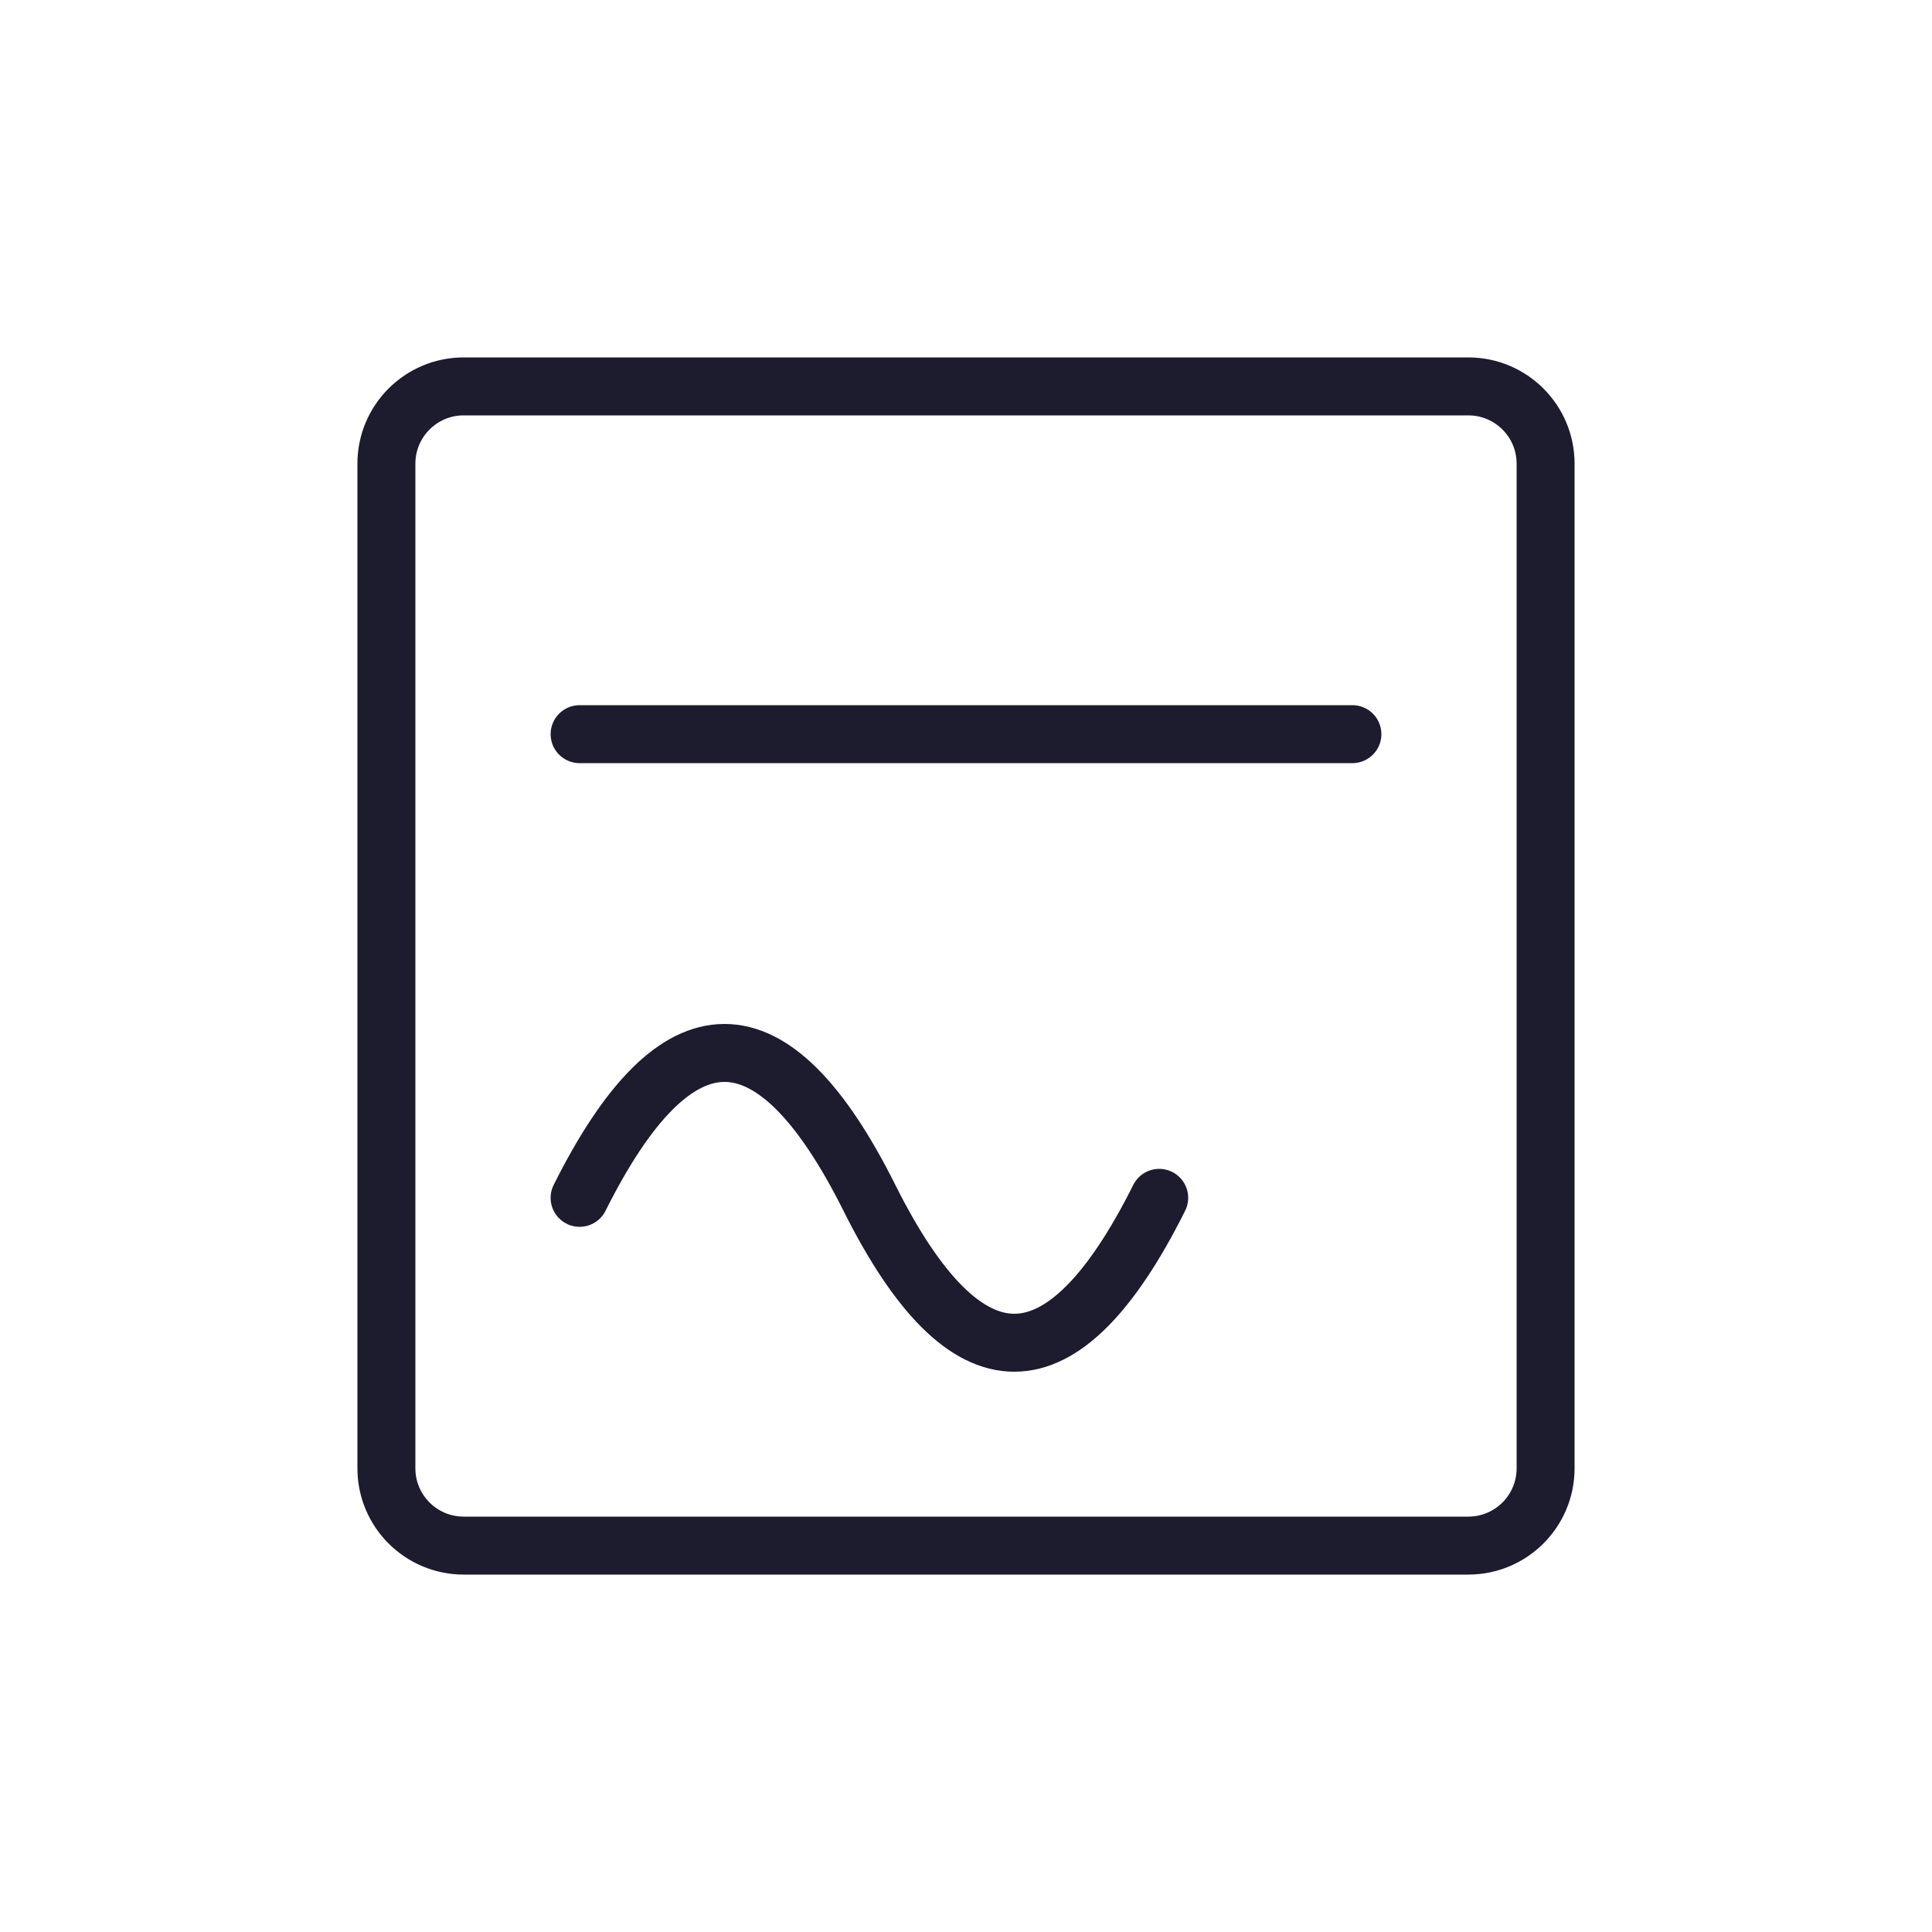
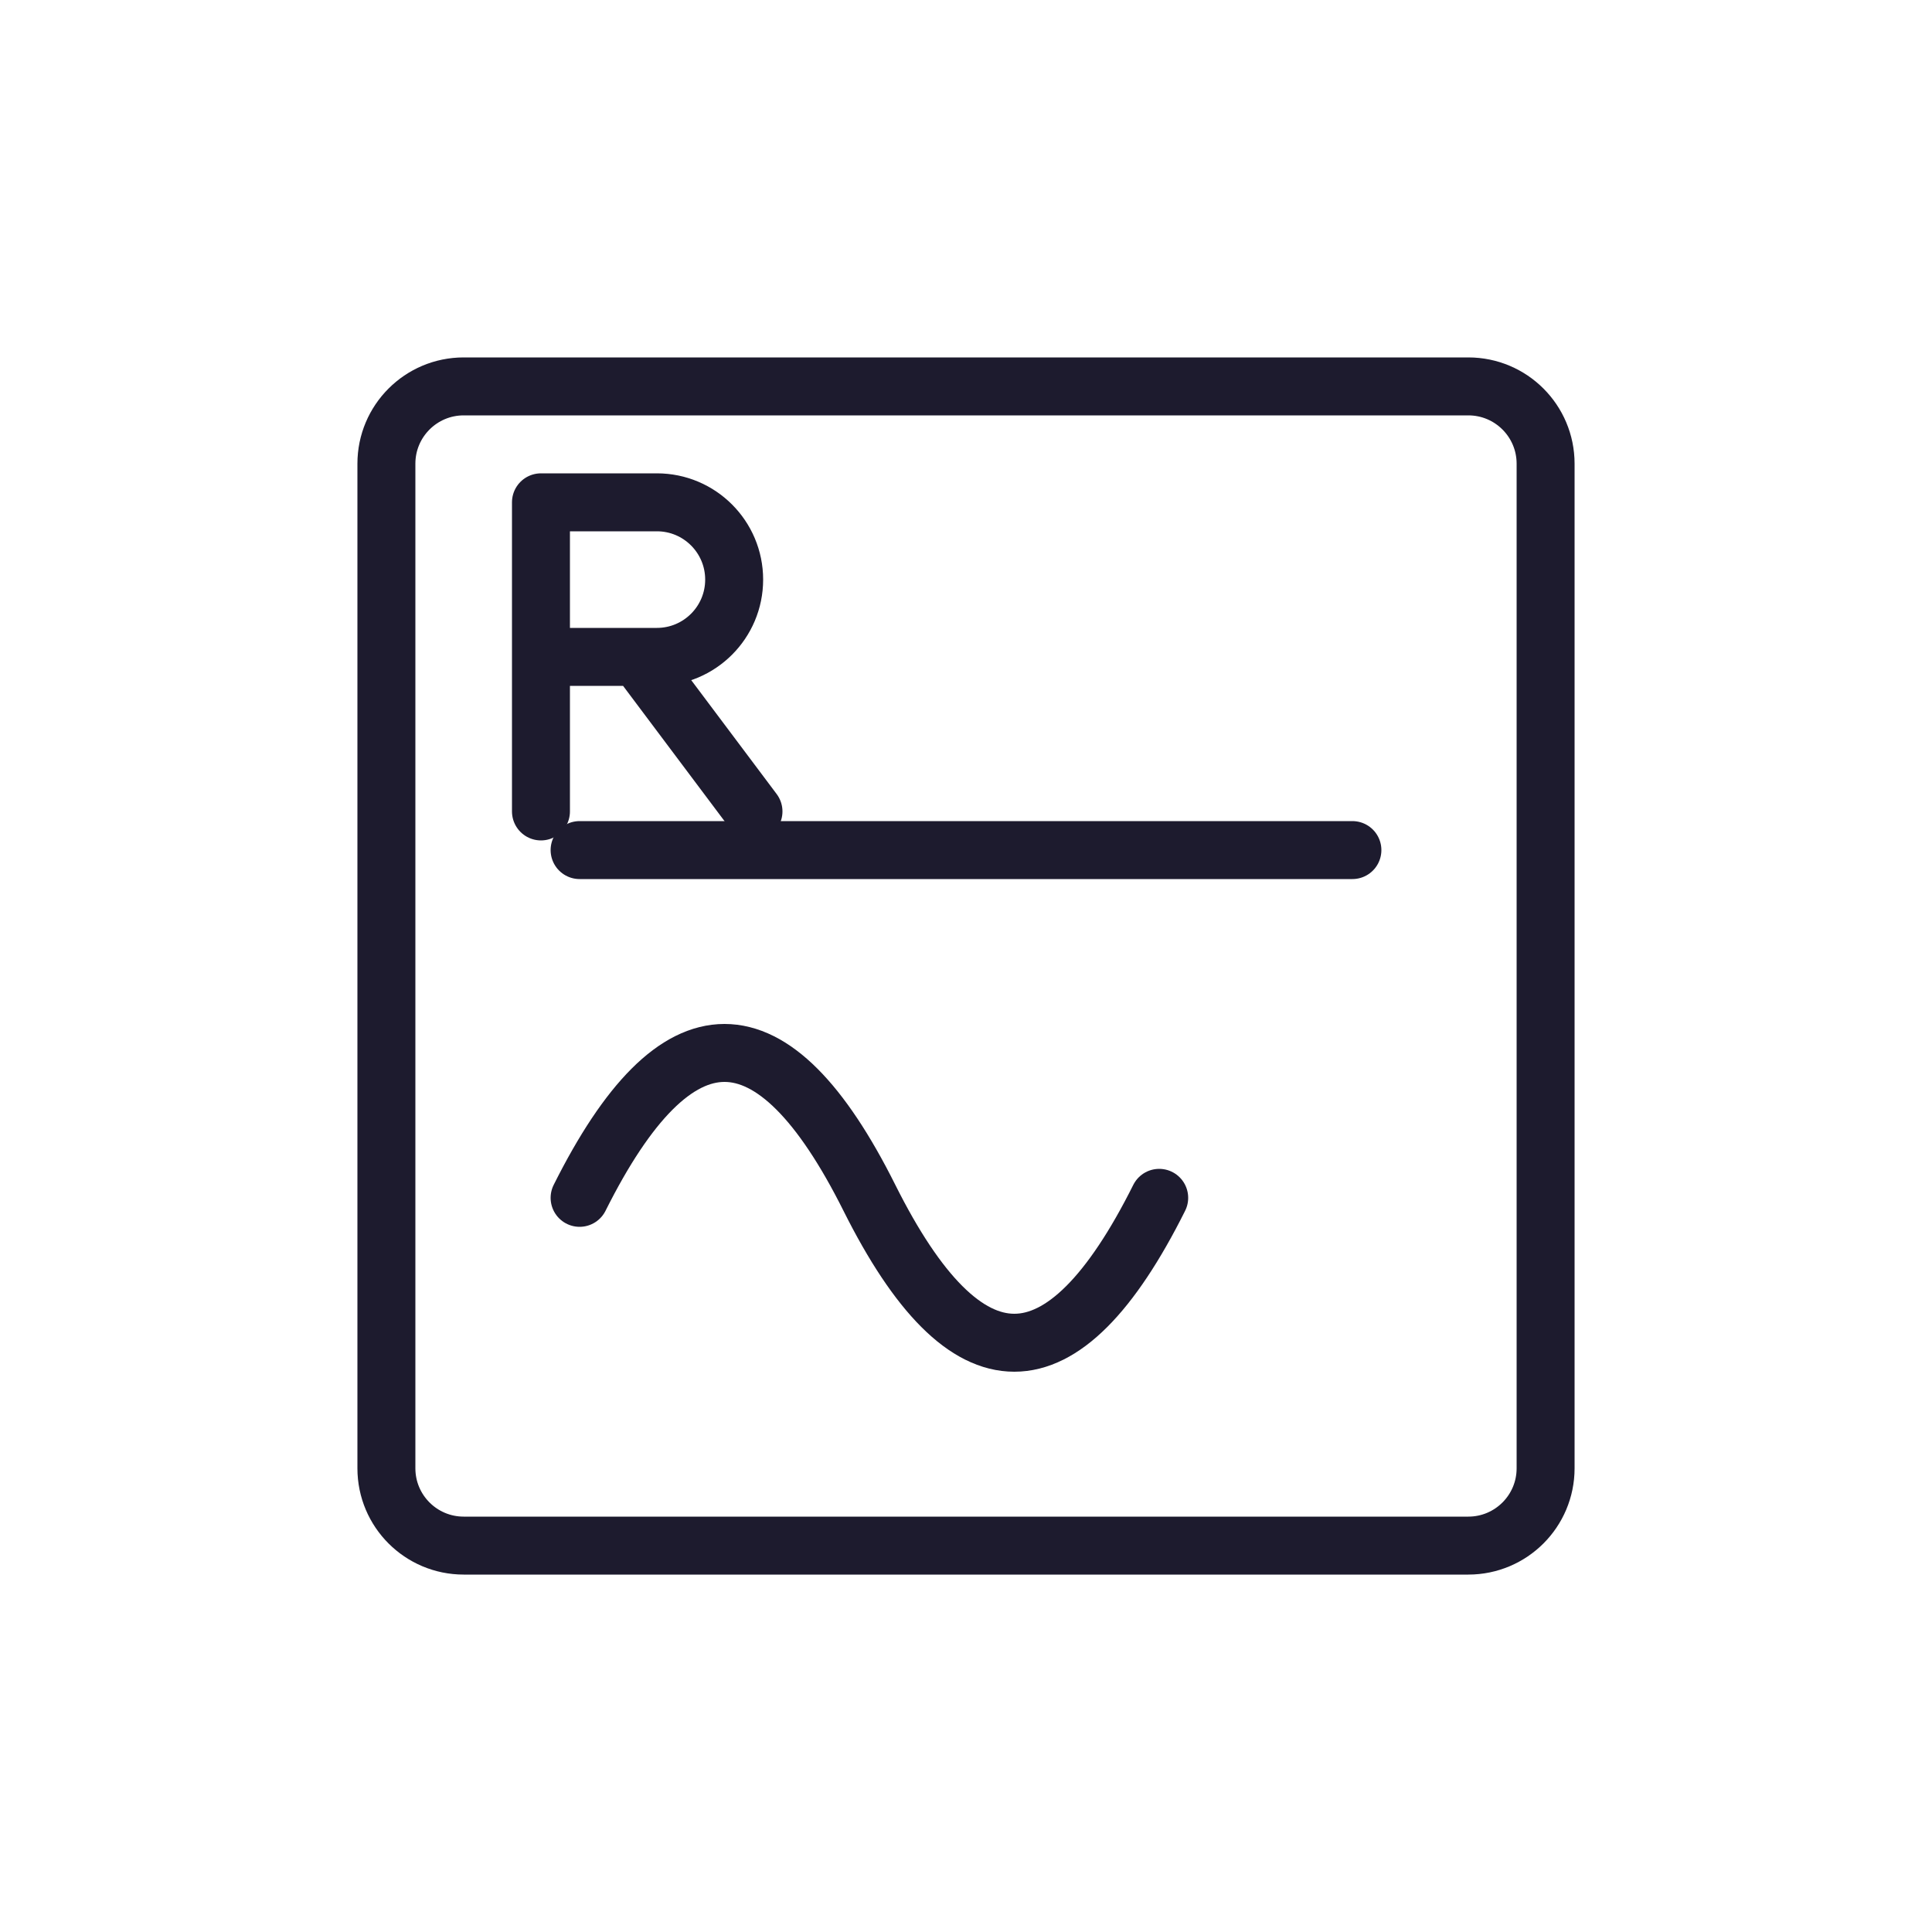
<svg xmlns="http://www.w3.org/2000/svg" width="100" height="100" viewBox="0 0 100 100" fill="none" stroke="#1d1b2e" stroke-width="3" stroke-linecap="round" stroke-linejoin="round">
  <rect x="20" y="20" width="60" height="60" rx="4" />
-   <path d="M30 38h40" />
+   <path d="M30 44h40" />
  <path d="M30 62c5-10 10-10 15 0s10 10 15 0" />
+   <path d="M28 42V26H34a4 4 0 0 1 0 8H28M33 34l6 8" />
</svg>
